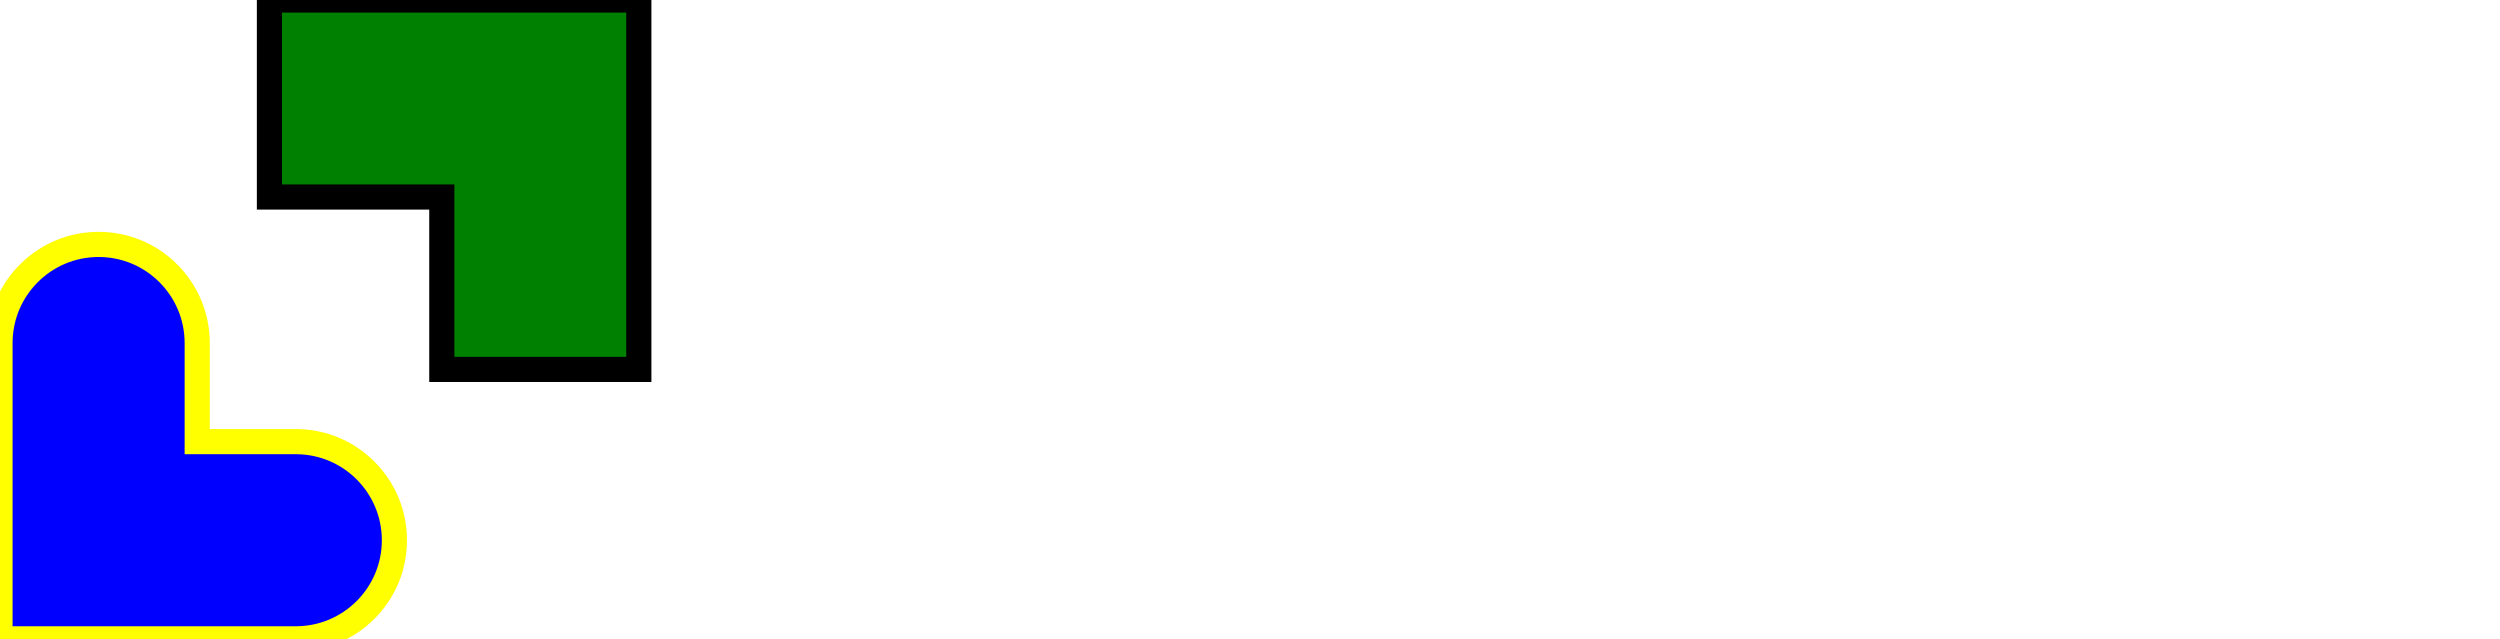
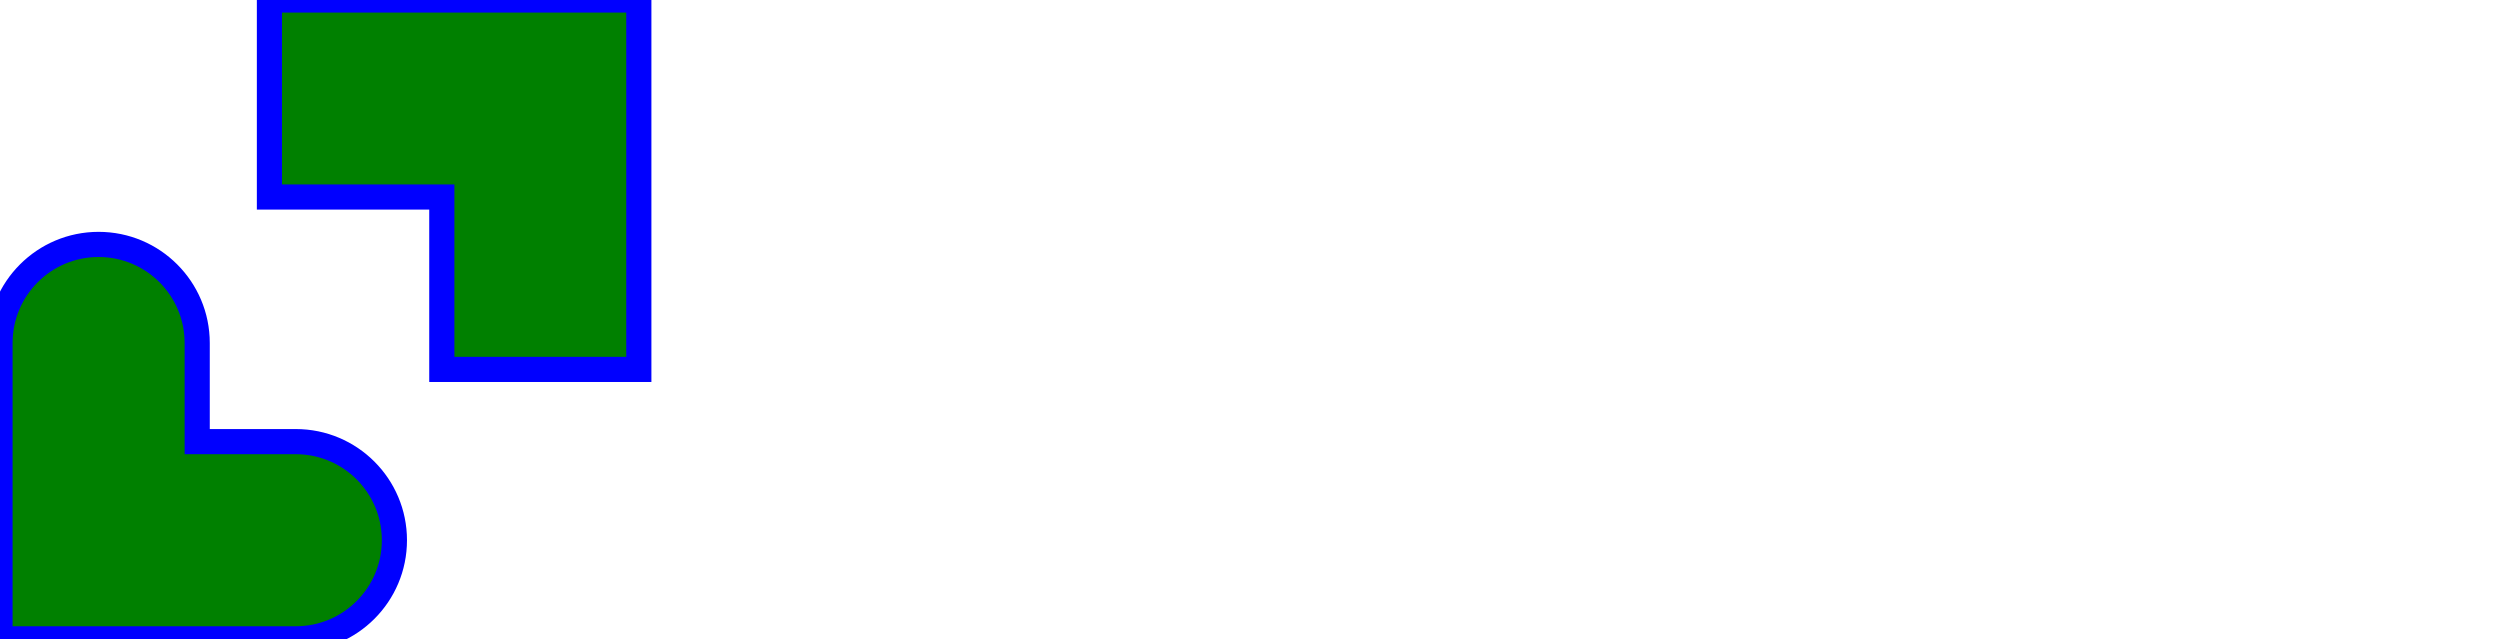
- <svg xmlns="http://www.w3.org/2000/svg" width="497" height="127" viewBox="0 0 497 127" fill="green">
-   <path class="target" fill-rule="evenodd" clip-rule="evenodd" d="M0 87.796V68.194C0 57.368 8.776 48.591 19.602 48.591V48.591C30.428 48.591 39.204 57.368 39.204 68.194V87.796H58.806C69.632 87.796 78.409 96.572 78.409 107.398V107.398C78.409 118.224 69.632 127 58.806 127C49.005 127 39.204 127 39.204 127H0V87.796Z" fill="blue" stroke="yellow" stroke-width="5" />
-   <path class="target" fill-rule="evenodd" clip-rule="evenodd" d="M53.561 0H127V73.439H87.833V39.167H53.561V0Z" fill="green" stroke="#000000" stroke-width="5" />
+ <svg xmlns="http://www.w3.org/2000/svg" width="497" height="127" viewBox="0 0 497 127" fill="none">
+   <path class="target" fill-rule="evenodd" clip-rule="evenodd" d="M0 87.796V68.194C0 57.368 8.776 48.591 19.602 48.591V48.591C30.428 48.591 39.204 57.368 39.204 68.194V87.796H58.806C69.632 87.796 78.409 96.572 78.409 107.398V107.398C78.409 118.224 69.632 127 58.806 127C49.005 127 39.204 127 39.204 127H0V87.796Z" fill="green" stroke="blue" stroke-width="5" />
+   <path class="target" fill-rule="evenodd" clip-rule="evenodd" d="M53.561 0H127V73.439H87.833V39.167H53.561V0Z" fill="green" stroke="blue" stroke-width="5" />
</svg>
